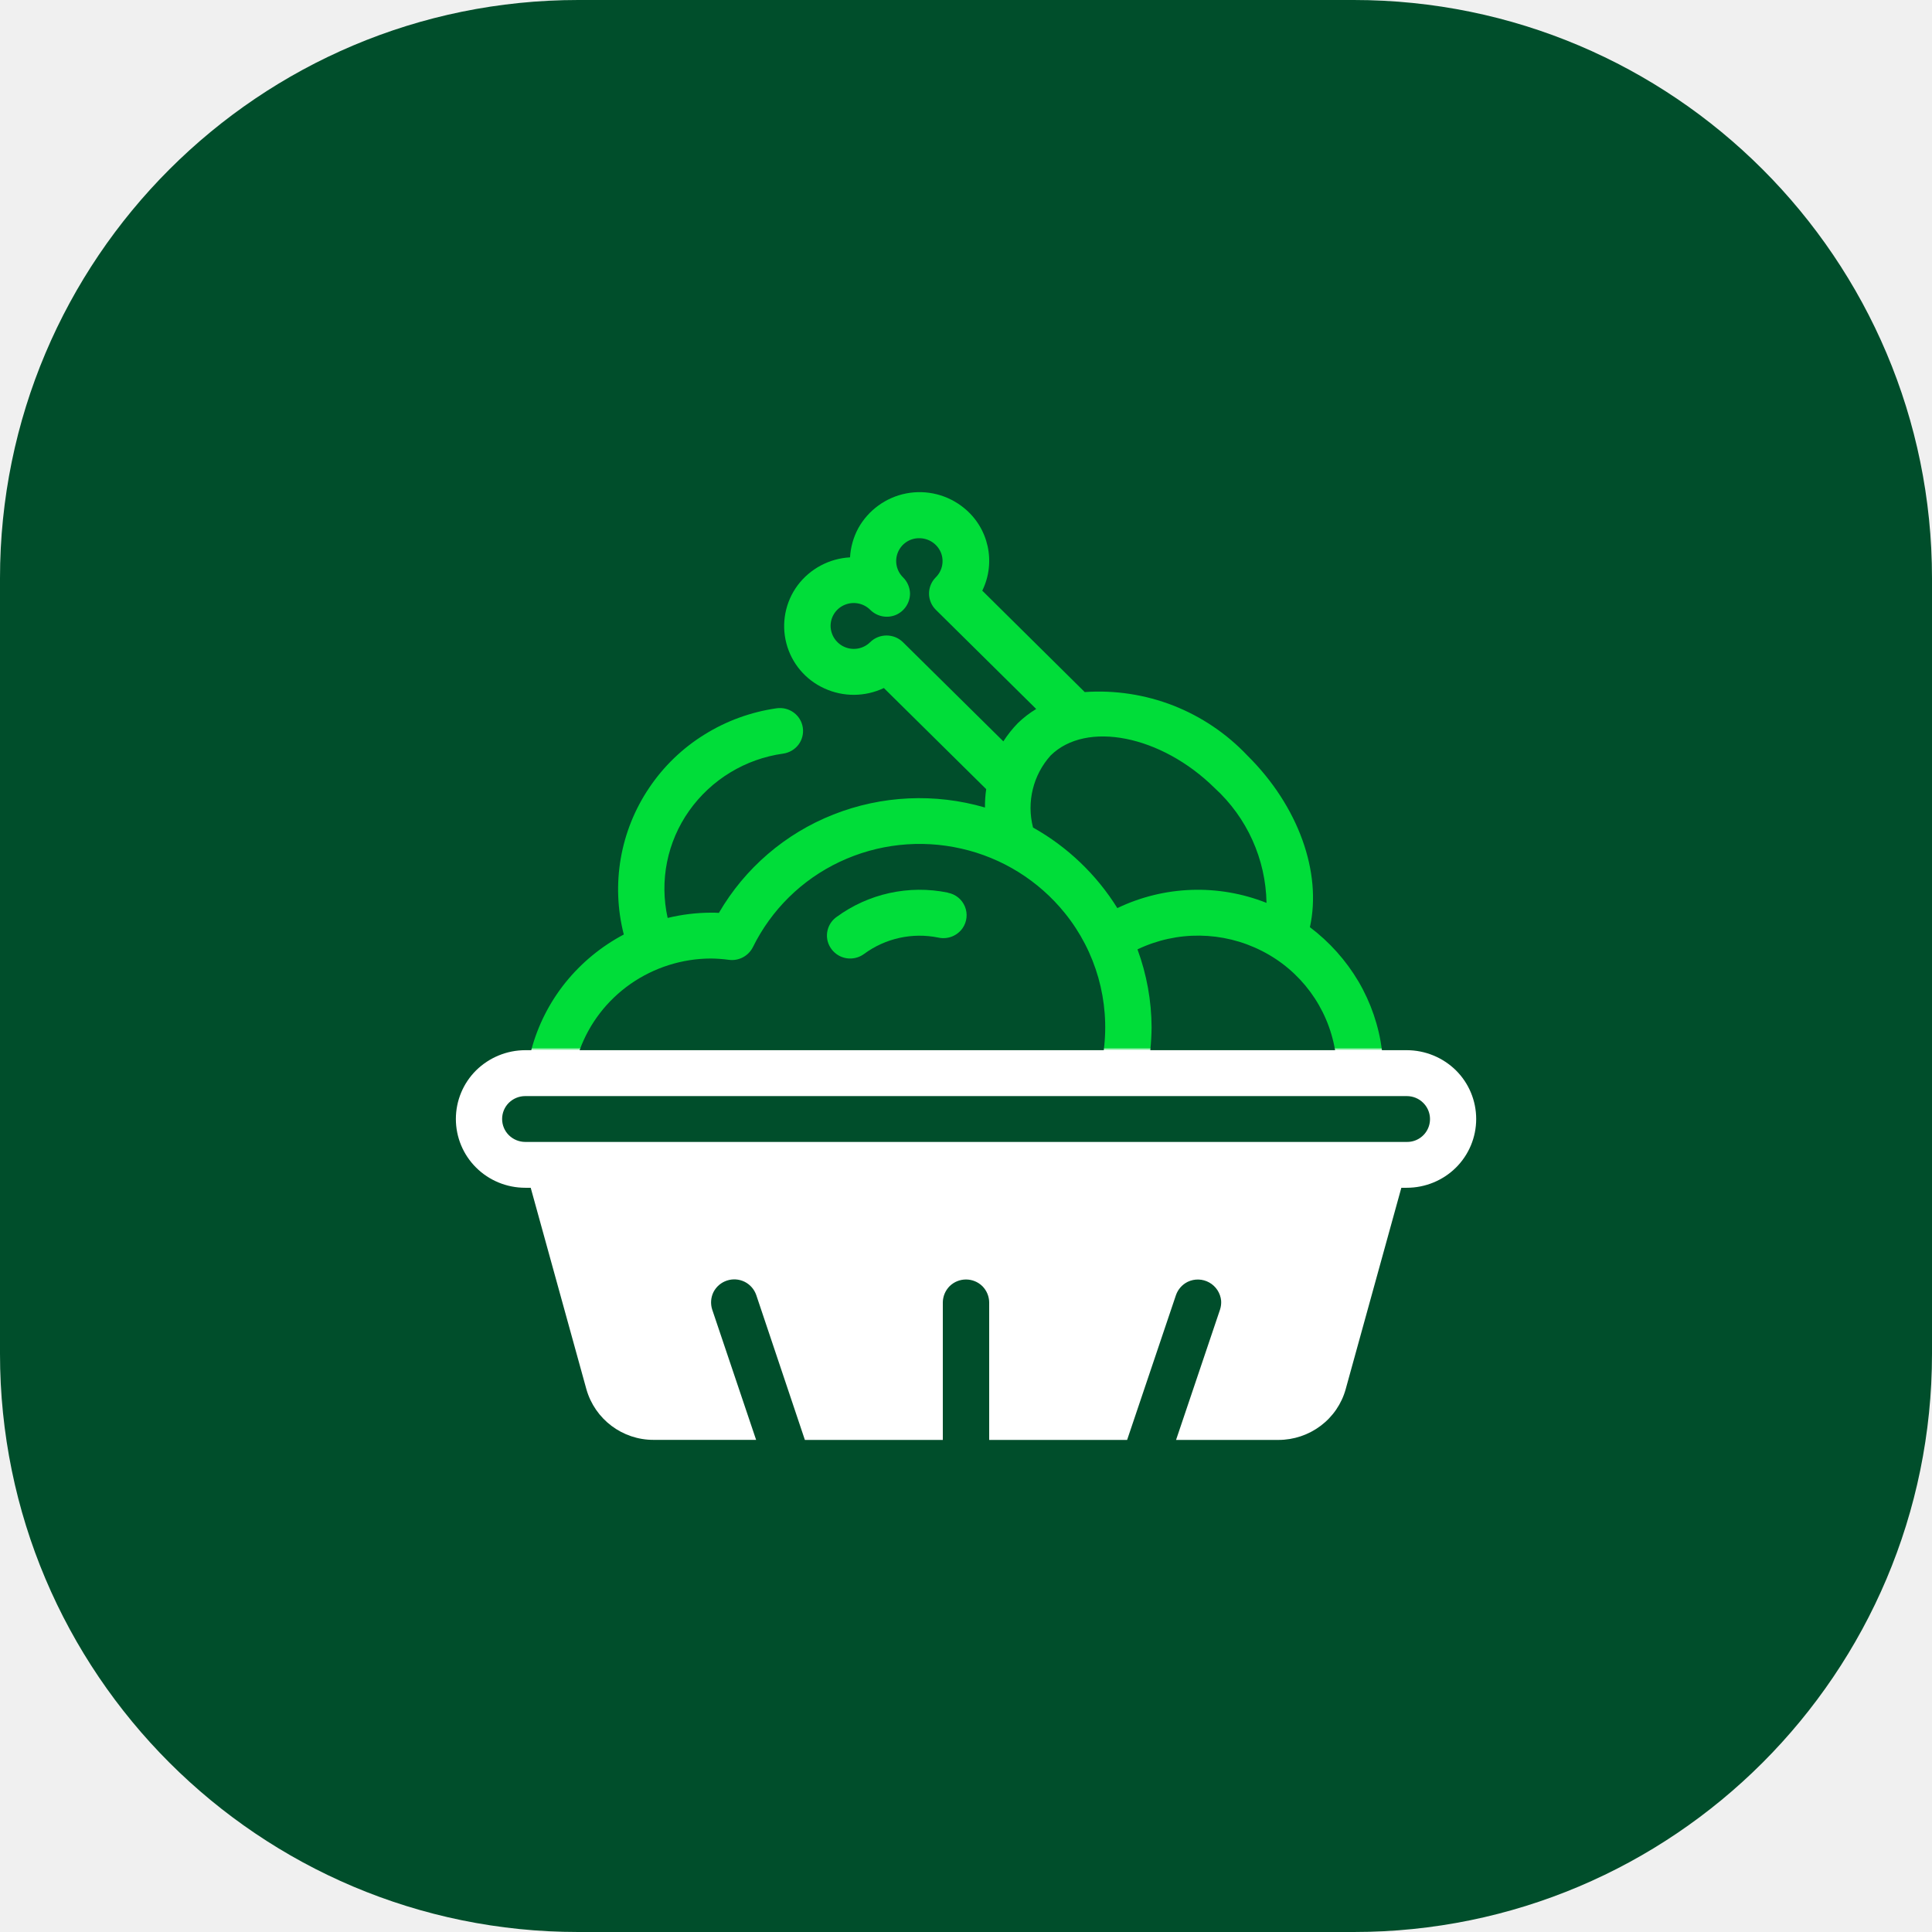
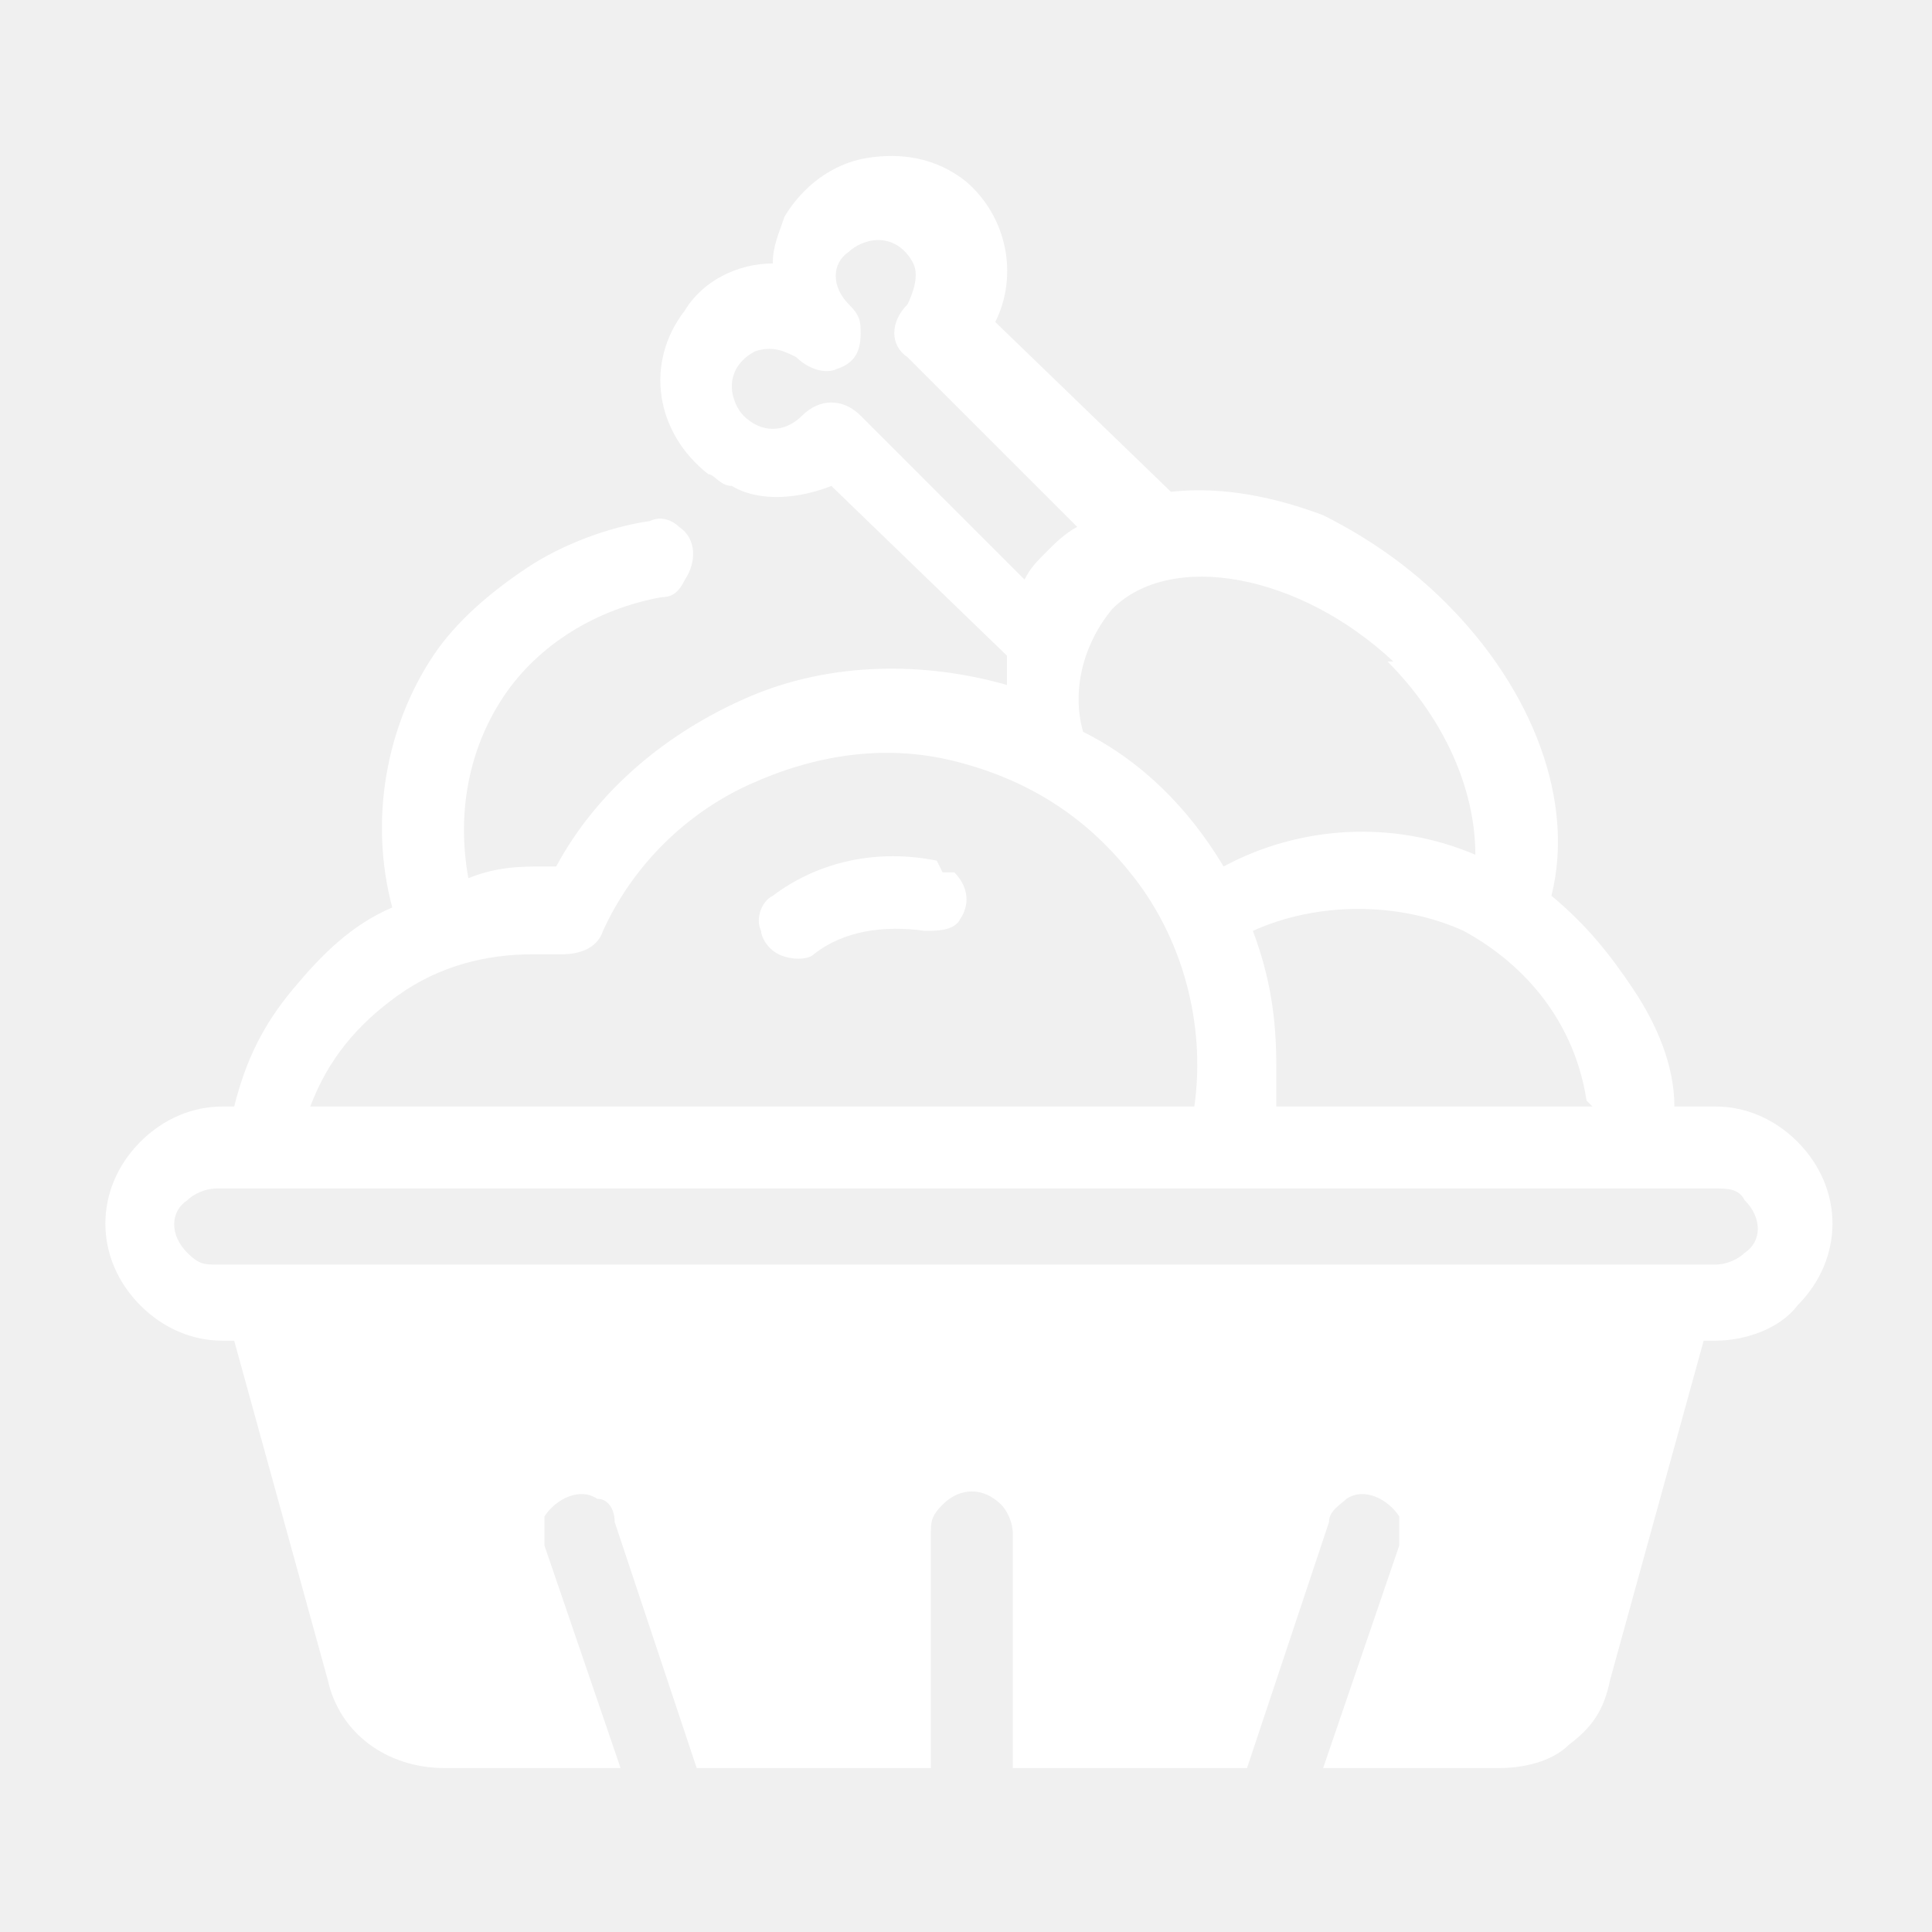
- <svg xmlns="http://www.w3.org/2000/svg" width="33" height="33" fill="none" viewBox="0 0 33 33">
-   <path fill="#004e2b" d="M23.122 0H9.878C4.423 0 0 4.423 0 9.878v13.244C0 28.578 4.423 33 9.878 33h13.244C28.578 33 33 28.578 33 23.122V9.878C33 4.423 28.578 0 23.122 0" />
-   <path fill="url(#a)" d="M24.028 17.938h-.423a3.1 3.1 0 0 0-.401-1.173 3.2 3.2 0 0 0-.83-.928c.207-.931-.194-2.068-1.067-2.931a3.5 3.5 0 0 0-1.265-.854 3.5 3.5 0 0 0-1.514-.231l-1.75-1.732a1.16 1.16 0 0 0-.313-1.413 1.2 1.2 0 0 0-.986-.248 1.2 1.2 0 0 0-.82.596 1.2 1.2 0 0 0-.14.496 1.2 1.2 0 0 0-.895.478 1.168 1.168 0 0 0 .456 1.76 1.2 1.2 0 0 0 1.017-.006l1.748 1.727a2 2 0 0 0-.021.314 4 4 0 0 0-2.59.12 3.93 3.93 0 0 0-1.955 1.68q-.07-.005-.137-.004a3.2 3.2 0 0 0-.738.09 2.3 2.3 0 0 1 .367-1.83 2.37 2.37 0 0 1 1.608-.977.4.4 0 0 0 .26-.153.39.39 0 0 0-.08-.547.4.4 0 0 0-.294-.074c-.439.063-.86.216-1.234.45a3.1 3.1 0 0 0-.942.908 3.1 3.1 0 0 0-.434 2.506 3.2 3.2 0 0 0-1 .825c-.272.34-.47.732-.581 1.151h-.102a1.2 1.2 0 0 0-.84.345 1.17 1.17 0 0 0 0 1.66c.222.221.524.345.84.345h.093l.951 3.441a1.19 1.19 0 0 0 1.149.865h1.75l-.75-2.225a.4.4 0 0 1 .022-.3.4.4 0 0 1 .532-.175.4.4 0 0 1 .199.228l.83 2.473h2.356v-2.35a.4.4 0 0 1 .116-.276.4.4 0 0 1 .56 0 .4.4 0 0 1 .116.276v2.35h2.356l.834-2.473a.4.4 0 0 1 .2-.227.4.4 0 0 1 .572.322.4.4 0 0 1-.019.152l-.751 2.226h1.75a1.2 1.2 0 0 0 .721-.242c.207-.156.357-.375.426-.624l.951-3.441h.092c.316 0 .618-.124.84-.344a1.17 1.17 0 0 0 0-1.662 1.2 1.2 0 0 0-.84-.344m-1.224 0h-3.156q.02-.195.022-.391a3.9 3.9 0 0 0-.241-1.331 2.4 2.4 0 0 1 2.124.026 2.34 2.34 0 0 1 1.251 1.696m-2.057-4.478a2.72 2.72 0 0 1 .886 1.962 3.18 3.18 0 0 0-2.548.089 4 4 0 0 0-1.44-1.376 1.34 1.34 0 0 1 .3-1.23c.607-.6 1.89-.346 2.802.555m-5.324-2.491a.4.4 0 0 0-.56 0 .397.397 0 0 1-.676-.277.39.39 0 0 1 .244-.362.4.4 0 0 1 .432.085.4.4 0 0 0 .435.09.4.4 0 0 0 .246-.366.4.4 0 0 0-.12-.278.39.39 0 0 1 .28-.668.4.4 0 0 1 .366.242.39.39 0 0 1-.086.426.39.39 0 0 0 0 .554l1.715 1.695q-.172.104-.315.243a2 2 0 0 0-.246.31zm-3.281 5.403q.156.002.311.023a.4.4 0 0 0 .407-.217 3.15 3.15 0 0 1 1.482-1.457 3.2 3.2 0 0 1 2.078-.226 3.17 3.17 0 0 1 1.769 1.102 3.1 3.1 0 0 1 .664 2.341H9.9c.165-.457.47-.852.87-1.132.402-.28.88-.432 1.372-.434m11.886 3.133H8.972a.4.4 0 0 1-.28-.115.39.39 0 0 1 0-.554.4.4 0 0 1 .28-.114h15.056c.105 0 .206.04.28.114a.39.39 0 0 1-.28.669" />
-   <path fill="#01de3a" d="M16.191 15.247a2.4 2.4 0 0 0-1.908.42.39.39 0 0 0-.146.41.4.4 0 0 0 .182.24.4.4 0 0 0 .44-.023 1.6 1.6 0 0 1 1.27-.279.4.4 0 0 0 .412-.16.39.39 0 0 0-.25-.606z" />
+ <svg xmlns="http://www.w3.org/2000/svg" xmlns:xlink="http://www.w3.org/1999/xlink" id="Layer_1" version="1.1" viewBox="0 0 33 33">
  <defs>
-     <linearGradient id="a" x1="16.5" x2="16.5" y1="8.406" y2="24.595" gradientUnits="userSpaceOnUse">
-       <stop offset=".586" stop-color="#00dd39" />
-       <stop offset=".589" stop-color="#fff" />
+     <style>
+       .st0 {
+         fill: url(#linear-gradient2);
+       }
+ 
+       .st1 {
+         fill: #fff;
+       }
+ 
+       .st2 {
+         fill: url(#linear-gradient1);
+       }
+ 
+       .st3 {
+         fill: #004e2b;
+       }
+ 
+       .st4 {
+         fill: url(#linear-gradient);
+       }
+ 
+       .st5 {
+         fill: #01de3a;
+       }
+     </style>
+     <linearGradient id="linear-gradient" x1="256" y1="-112.5" x2="256" y2="-363.7" gradientTransform="translate(0 320) scale(1 -1)" gradientUnits="userSpaceOnUse">
+       <stop offset=".6" stop-color="#00dd39" />
+       <stop offset=".6" stop-color="#fff" />
    </linearGradient>
+     <linearGradient id="linear-gradient1" x1="96" y1="207.6" x2="96" y2="113.4" xlink:href="#linear-gradient" />
+     <linearGradient id="linear-gradient2" x1="364" y1="168.6" x2="364" y2="152.4" xlink:href="#linear-gradient" />
  </defs>
+   <path class="st1" d="M29.3,18.9h-.7c0-.7-.3-1.4-.7-2-.4-.6-.8-1.1-1.4-1.6.4-1.6-.3-3.5-1.8-5-.6-.6-1.3-1.1-2.1-1.5-.8-.3-1.7-.5-2.6-.4l-3-2.9c.4-.8.2-1.8-.5-2.4-.5-.4-1.1-.5-1.7-.4-.6.1-1.1.5-1.4,1-.1.3-.2.5-.2.8-.6,0-1.2.3-1.5.8-.7.9-.5,2.1.4,2.8.1,0,.2.2.4.2.5.3,1.2.2,1.7,0l3,2.9c0,.2,0,.4,0,.5-1.4-.4-3-.4-4.4.2-1.4.6-2.6,1.6-3.3,2.9,0,0-.2,0-.2,0-.4,0-.8,0-1.3.2-.2-1.1,0-2.2.6-3.1.6-.9,1.6-1.5,2.7-1.7.2,0,.3-.1.4-.3.2-.3.2-.7-.1-.9,0,0,0,0,0,0-.1-.1-.3-.2-.5-.1-.7.1-1.5.4-2.1.8-.6.4-1.2.9-1.6,1.5-.8,1.2-1.1,2.8-.7,4.3-.7.3-1.2.8-1.7,1.4-.5.6-.8,1.2-1,2h-.2c-.5,0-1,.2-1.4.6-.8.8-.8,2,0,2.8,0,0,0,0,0,0,.4.4.9.6,1.4.6h.2l1.6,5.8c.2.9,1,1.5,2,1.5h3l-1.3-3.8c0-.2,0-.4,0-.5.2-.3.6-.5.9-.3.2,0,.3.2.3.4l1.4,4.2h4v-4c0-.2,0-.3.2-.5.3-.3.7-.3,1,0,.1.1.2.3.2.5v4h4l1.4-4.2c0-.2.2-.3.3-.4.3-.2.7,0,.9.3,0,0,0,.2,0,.2,0,0,0,.2,0,.3l-1.3,3.8h3c.4,0,.9-.1,1.2-.4.4-.3.6-.6.7-1.1l1.6-5.8h.2c.5,0,1.1-.2,1.4-.6.8-.8.8-2,0-2.8,0,0,0,0,0,0-.4-.4-.9-.6-1.4-.6M27.2,18.9h-5.4c0-.2,0-.4,0-.7,0-.8-.1-1.5-.4-2.3,1.1-.5,2.5-.5,3.6,0,1.1.6,1.9,1.6,2.1,2.9M23.7,11.3c.9.9,1.5,2.1,1.5,3.3-1.4-.6-3-.5-4.3.2-.6-1-1.4-1.8-2.4-2.3-.2-.7,0-1.5.5-2.1,1-1,3.2-.6,4.8.9M14.7,7.1c-.3-.3-.7-.3-1,0-.3.3-.7.3-1,0-.1-.1-.2-.3-.2-.5,0-.3.2-.5.4-.6.3-.1.5,0,.7.1.2.2.5.3.7.2.3-.1.4-.3.4-.6,0-.2,0-.3-.2-.5-.3-.3-.3-.7,0-.9.1-.1.3-.2.5-.2.3,0,.5.2.6.4.1.2,0,.5-.1.7-.3.3-.3.7,0,.9,0,0,0,0,0,0l2.9,2.9c-.2.1-.4.3-.5.4-.2.2-.3.3-.4.5l-2.9-2.9ZM9.1,16.3c.2,0,.4,0,.5,0,.3,0,.6-.1.7-.4.5-1.1,1.4-2,2.5-2.5,1.1-.5,2.3-.7,3.5-.4,1.2.3,2.2.9,3,1.9.9,1.1,1.3,2.6,1.1,4H5.3c.3-.8.8-1.4,1.5-1.9.7-.5,1.5-.7,2.3-.7M29.3,21.6H3.7c-.2,0-.3,0-.5-.2-.3-.3-.3-.7,0-.9,0,0,0,0,0,0,.1-.1.3-.2.5-.2h25.6c.2,0,.4,0,.5.2.3.3.3.7,0,.9-.1.1-.3.2-.5.2" />
+   <path class="st1" d="M16,14.7c-1-.2-2,0-2.8.6-.2.1-.3.4-.2.6,0,.1.1.3.3.4.2.1.5.1.6,0,.5-.4,1.2-.5,1.9-.4.2,0,.5,0,.6-.2.2-.3.1-.6-.1-.8,0,0-.1,0-.2,0h0Z" />
+   <rect class="st3" y="302" width="512" height="512" />
+   <path class="st4" d="M372.8,580.3h-6.6c-.8-6.4-2.9-12.6-6.2-18.2-3.3-5.6-7.7-10.5-12.9-14.4,3.2-14.4-3-32.1-16.6-45.5-5.5-5.8-12.2-10.3-19.6-13.2-7.5-2.9-15.5-4.1-23.5-3.6l-27.2-26.9c3.7-7.5,1.7-16.6-4.9-21.9-4.3-3.5-9.9-4.9-15.3-3.8-5.4,1.1-10.1,4.4-12.7,9.2-1.3,2.4-2,5-2.2,7.7-5.5.3-10.6,3-13.9,7.4-6,8-4.3,19.4,3.8,25.4,1,.8,2.1,1.4,3.3,2,5,2.3,10.8,2.3,15.8,0l27.1,26.8c-.2,1.6-.3,3.2-.3,4.9-13.2-3.9-27.4-3.2-40.2,1.9-12.8,5-23.4,14.2-30.3,26.1-.7,0-1.4,0-2.1,0-3.9,0-7.7.5-11.5,1.4-2.2-9.8-.1-20.2,5.7-28.4,5.9-8.3,14.9-13.8,24.9-15.2,1.6-.2,3.1-1.1,4-2.4,2-2.7,1.5-6.5-1.2-8.5,0,0,0,0,0,0-1.3-1-2.9-1.4-4.6-1.1-6.8,1-13.3,3.4-19.1,7-5.8,3.6-10.8,8.4-14.6,14.1-7.7,11.4-10.2,25.6-6.7,38.9-6,3.2-11.3,7.5-15.5,12.8-4.2,5.3-7.3,11.4-9,17.9h-1.6c-4.9,0-9.6,1.9-13,5.4-7.1,7.1-7.1,18.6,0,25.7,0,0,0,0,0,0,3.4,3.4,8.1,5.4,13,5.4h1.4l14.8,53.4c2.3,8,9.5,13.5,17.8,13.4h27.2l-11.6-34.5c-.5-1.5-.4-3.2.3-4.7,1.6-3,5.2-4.2,8.3-2.7,1.5.7,2.6,2,3.1,3.5l12.9,38.4h36.6v-36.5c0-1.6.7-3.1,1.8-4.3,2.4-2.4,6.3-2.4,8.7,0,1.1,1.1,1.8,2.7,1.8,4.3v36.5h36.6l12.9-38.4c.5-1.5,1.6-2.8,3.1-3.5,3.1-1.5,6.8-.2,8.3,2.9.3.7.5,1.4.6,2.1,0,.8,0,1.6-.3,2.4l-11.7,34.5h27.2c4,0,8-1.3,11.2-3.8,3.2-2.4,5.5-5.8,6.6-9.7l14.8-53.4h1.4c4.9,0,9.6-1.9,13-5.3,7.1-7.1,7.2-18.6.1-25.7,0,0,0,0-.1-.1-3.5-3.4-8.2-5.3-13-5.3M353.8,580.3h-49c.2-2,.3-4,.3-6.1,0-7-1.3-14-3.7-20.7,10.4-5,22.6-4.8,33,.4,10.3,5.2,17.5,15,19.4,26.3M321.9,510.9c8.6,7.8,13.5,18.8,13.7,30.4-12.8-5.1-27.1-4.6-39.5,1.4-5.5-8.9-13.2-16.2-22.3-21.3-1.7-6.7,0-13.9,4.7-19.1,9.4-9.3,29.3-5.4,43.5,8.6M239.3,472.2c-2.4-2.4-6.3-2.4-8.7,0-2.4,2.4-6.3,2.4-8.7,0-1.1-1.1-1.8-2.7-1.8-4.2,0-2.5,1.5-4.7,3.8-5.6,2.3-.9,4.9-.4,6.7,1.3,1.8,1.8,4.4,2.3,6.7,1.4,2.3-1,3.8-3.2,3.8-5.7,0-1.6-.7-3.2-1.9-4.3-2.4-2.3-2.4-6.2,0-8.6,1.2-1.2,2.8-1.8,4.4-1.8,2.5,0,4.7,1.5,5.7,3.8.9,2.3.4,4.9-1.3,6.6-2.4,2.4-2.4,6.2,0,8.6,0,0,0,0,0,0l26.6,26.3c-1.8,1.1-3.4,2.3-4.9,3.8-1.4,1.5-2.7,3.1-3.8,4.8l-26.6-26.3ZM188.4,556c1.6,0,3.2.1,4.8.4,2.6.3,5.1-1,6.3-3.4,4.9-9.9,13-17.9,23-22.6,10.1-4.7,21.4-6,32.2-3.5,10.8,2.4,20.5,8.5,27.4,17.1,8.2,10.2,12,23.3,10.3,36.3h-138.9c2.6-7.1,7.3-13.2,13.5-17.6,6.2-4.3,13.7-6.7,21.3-6.7M372.8,604.7h-233.6c-1.6,0-3.2-.6-4.3-1.8-2.4-2.4-2.4-6.2,0-8.6,0,0,0,0,0,0,1.2-1.1,2.7-1.8,4.3-1.8h233.6c1.6,0,3.2.6,4.3,1.8,2.4,2.3,2.4,6.2.1,8.6-1.2,1.2-2.8,1.9-4.4,1.8" />
+   <path class="st5" d="M251.2,538.6c-10.3-2.1-21.1.2-29.6,6.5-2,1.5-2.9,4-2.3,6.4.4,1.6,1.4,2.9,2.8,3.7,2.1,1.3,4.8,1.1,6.8-.4,5.7-4.2,12.8-5.7,19.7-4.3,2.4.5,5-.4,6.4-2.5,1.9-2.7,1.2-6.5-1.5-8.4-.7-.5-1.5-.8-2.4-1h0Z" />
+   <rect class="st3" x="0" y="63.5" width="192" height="192" />
+   <path class="st2" d="M139.8,167.8h-2.5c-.3-2.4-1.1-4.7-2.3-6.8-1.2-2.1-2.9-3.9-4.8-5.4,1.2-5.4-1.1-12-6.2-17.1-2.1-2.2-4.6-3.9-7.4-5-2.8-1.1-5.8-1.6-8.8-1.3l-10.2-10.1c1.4-2.8.6-6.2-1.8-8.2-1.6-1.3-3.7-1.8-5.7-1.4-2,.4-3.8,1.7-4.8,3.5-.5.9-.8,1.9-.8,2.9-2.1.1-4,1.1-5.2,2.8-2.2,3-1.6,7.3,1.4,9.5.4.3.8.5,1.2.7,1.9.9,4,.9,5.9,0l10.2,10c0,.6-.1,1.2-.1,1.8-5-1.4-10.3-1.2-15.1.7-4.8,1.9-8.8,5.3-11.4,9.8-.3,0-.5,0-.8,0-1.4,0-2.9.2-4.3.5-.8-3.7,0-7.6,2.1-10.6,2.2-3.1,5.6-5.2,9.4-5.7.6,0,1.1-.4,1.5-.9.8-1,.5-2.4-.5-3.2,0,0,0,0,0,0-.5-.4-1.1-.5-1.7-.4-2.6.4-5,1.3-7.2,2.6-2.2,1.4-4.1,3.2-5.5,5.3-2.9,4.3-3.8,9.6-2.5,14.6-2.2,1.2-4.2,2.8-5.8,4.8-1.6,2-2.7,4.3-3.4,6.7h-.6c-1.8,0-3.6.7-4.9,2-2.7,2.6-2.7,7,0,9.6,0,0,0,0,0,0,1.3,1.3,3,2,4.9,2h.5l5.5,20c.8,3,3.6,5,6.7,5h10.2l-4.4-12.9c-.2-.6-.1-1.2.1-1.7.6-1.1,2-1.6,3.1-1,.5.3,1,.7,1.2,1.3l4.8,14.4h13.7v-13.7c0-.6.3-1.2.7-1.6.9-.9,2.4-.9,3.3,0,.4.4.7,1,.7,1.6v13.7h13.7l4.9-14.4c.2-.6.6-1,1.2-1.3,1.2-.6,2.5,0,3.1,1.1.1.2.2.5.2.8,0,.3,0,.6-.1.9l-4.4,13h10.2c1.5,0,3-.5,4.2-1.4,1.2-.9,2.1-2.2,2.5-3.6l5.5-20h.5c1.8,0,3.6-.7,4.9-2,2.7-2.6,2.7-7,0-9.6,0,0,0,0,0,0-1.3-1.3-3.1-2-4.9-2M132.7,167.8h-18.4c0-.8.1-1.5.1-2.3,0-2.6-.5-5.3-1.4-7.7,3.9-1.9,8.5-1.8,12.4.2,3.9,1.9,6.6,5.6,7.3,9.9M120.7,141.8c3.2,2.9,5.1,7.1,5.2,11.4-4.8-1.9-10.2-1.7-14.8.5-2.1-3.3-5-6.1-8.4-8-.7-2.5,0-5.2,1.7-7.2,3.5-3.5,11-2,16.3,3.2M89.7,127.3c-.9-.9-2.4-.9-3.3,0-.9.9-2.4.9-3.3,0-.4-.4-.7-1-.7-1.6,0-.9.6-1.8,1.4-2.1.9-.4,1.8-.2,2.5.5.7.7,1.7.9,2.5.5.9-.4,1.4-1.2,1.4-2.1,0-.6-.3-1.2-.7-1.6-.9-.9-.9-2.3,0-3.2.4-.4,1-.7,1.7-.7.9,0,1.8.6,2.1,1.4.4.9.2,1.8-.5,2.5-.9.9-.9,2.3,0,3.2,0,0,0,0,0,0l10,9.9c-.7.4-1.3.9-1.8,1.4-.5.6-1,1.2-1.4,1.8l-10-9.9ZM70.6,158.7c.6,0,1.2,0,1.8.1,1,.1,1.9-.4,2.4-1.3,1.8-3.7,4.9-6.7,8.6-8.5,3.8-1.8,8-2.2,12.1-1.3,4.1.9,7.7,3.2,10.3,6.4,3.1,3.8,4.5,8.7,3.9,13.6h-52.1c1-2.7,2.7-5,5.1-6.6,2.3-1.6,5.1-2.5,8-2.5M139.8,177H52.2c-.6,0-1.2-.2-1.6-.7-.9-.9-.9-2.3,0-3.2,0,0,0,0,0,0,.4-.4,1-.7,1.6-.7h87.6c.6,0,1.2.2,1.6.7.9.9.9,2.3,0,3.2-.4.4-1,.7-1.7.7" />
+   <path class="st5" d="M94.2,152.2c-3.9-.8-7.9,0-11.1,2.4-.7.5-1.1,1.5-.8,2.4.2.6.5,1.1,1.1,1.4.8.5,1.8.4,2.6-.1,2.1-1.6,4.8-2.2,7.4-1.6.9.2,1.9-.2,2.4-.9.7-1,.5-2.4-.6-3.2-.3-.2-.6-.3-.9-.4h0Z" />
+   <rect class="st3" x="347.5" y="143" width="33" height="33" />
+   <path class="st0" d="M371.5,160.9h-.4c0-.4-.2-.8-.4-1.2-.2-.4-.5-.7-.8-.9.2-.9-.2-2.1-1.1-2.9-.4-.4-.8-.7-1.3-.9-.5-.2-1-.3-1.5-.2l-1.8-1.7c.2-.5.1-1.1-.3-1.4-.3-.2-.6-.3-1-.2-.3,0-.6.3-.8.6,0,.2-.1.3-.1.5-.4,0-.7.2-.9.5-.4.5-.3,1.2.2,1.6,0,0,.1,0,.2.1.3.1.7.1,1,0l1.7,1.7c0,.1,0,.2,0,.3-.9-.2-1.8-.2-2.6.1-.8.3-1.5.9-2,1.7,0,0,0,0-.1,0-.2,0-.5,0-.7,0-.1-.6,0-1.3.4-1.8.4-.5,1-.9,1.6-1,.1,0,.2,0,.3-.2.1-.2,0-.4,0-.5,0,0,0,0,0,0,0,0-.2,0-.3,0-.4,0-.9.2-1.2.4-.4.2-.7.5-.9.9-.5.7-.7,1.6-.4,2.5-.4.2-.7.5-1,.8-.3.3-.5.7-.6,1.2h-.1c-.3,0-.6.1-.8.3-.5.5-.5,1.2,0,1.7,0,0,0,0,0,0,.2.2.5.3.8.3h0l1,3.4c.1.5.6.9,1.1.9h1.8l-.8-2.2c0,0,0-.2,0-.3.1-.2.3-.3.5-.2,0,0,.2.1.2.2l.8,2.5h2.4v-2.4c0-.1,0-.2.1-.3.2-.2.4-.2.6,0,0,0,.1.2.1.3v2.4h2.4l.8-2.5c0,0,.1-.2.2-.2.2,0,.4,0,.5.2,0,0,0,0,0,.1,0,0,0,.1,0,.2l-.8,2.2h1.8c.3,0,.5,0,.7-.2.2-.2.4-.4.4-.6l1-3.4h0c.3,0,.6-.1.8-.3.5-.5.5-1.2,0-1.7,0,0,0,0,0,0-.2-.2-.5-.3-.8-.3M370.3,160.9h-3.2c0-.1,0-.3,0-.4,0-.5,0-.9-.2-1.3.7-.3,1.5-.3,2.1,0,.7.3,1.1,1,1.3,1.7M368.2,156.4c.6.5.9,1.2.9,2-.8-.3-1.7-.3-2.5,0-.4-.6-.9-1-1.4-1.4-.1-.4,0-.9.3-1.2.6-.6,1.9-.3,2.8.6M362.9,153.9c-.2-.2-.4-.2-.6,0-.2.2-.4.2-.6,0,0,0-.1-.2-.1-.3,0-.2,0-.3.2-.4.1,0,.3,0,.4,0,.1.1.3.2.4,0,.1,0,.2-.2.2-.4,0-.1,0-.2-.1-.3-.2-.2-.2-.4,0-.6,0,0,.2-.1.3-.1.2,0,.3,0,.4.2,0,.1,0,.3,0,.4-.2.2-.2.4,0,.6,0,0,0,0,0,0l1.7,1.7c-.1,0-.2.2-.3.2,0,0-.2.2-.2.3l-1.7-1.7ZM359.6,159.4c.1,0,.2,0,.3,0,.2,0,.3,0,.4-.2.3-.6.8-1.2,1.5-1.5.6-.3,1.4-.4,2.1-.2.7.2,1.3.5,1.8,1.1.5.7.8,1.5.7,2.3h-9c.2-.5.5-.9.9-1.1.4-.3.9-.4,1.4-.4M371.5,162.5h-15.1c-.1,0-.2,0-.3-.1-.2-.2-.2-.4,0-.6,0,0,0,0,0,0,0,0,.2-.1.3-.1h15.1c.1,0,.2,0,.3.1.2.2.2.4,0,.6,0,0-.2.1-.3.1" />
+   <path class="st5" d="M363.6,158.2c-.7-.1-1.4,0-1.9.4-.1,0-.2.3-.1.4,0,.1,0,.2.2.2.1,0,.3,0,.4,0,.4-.3.8-.4,1.3-.3.2,0,.3,0,.4-.2.1-.2,0-.4,0-.5,0,0,0,0-.2,0h0Z" />
</svg>
